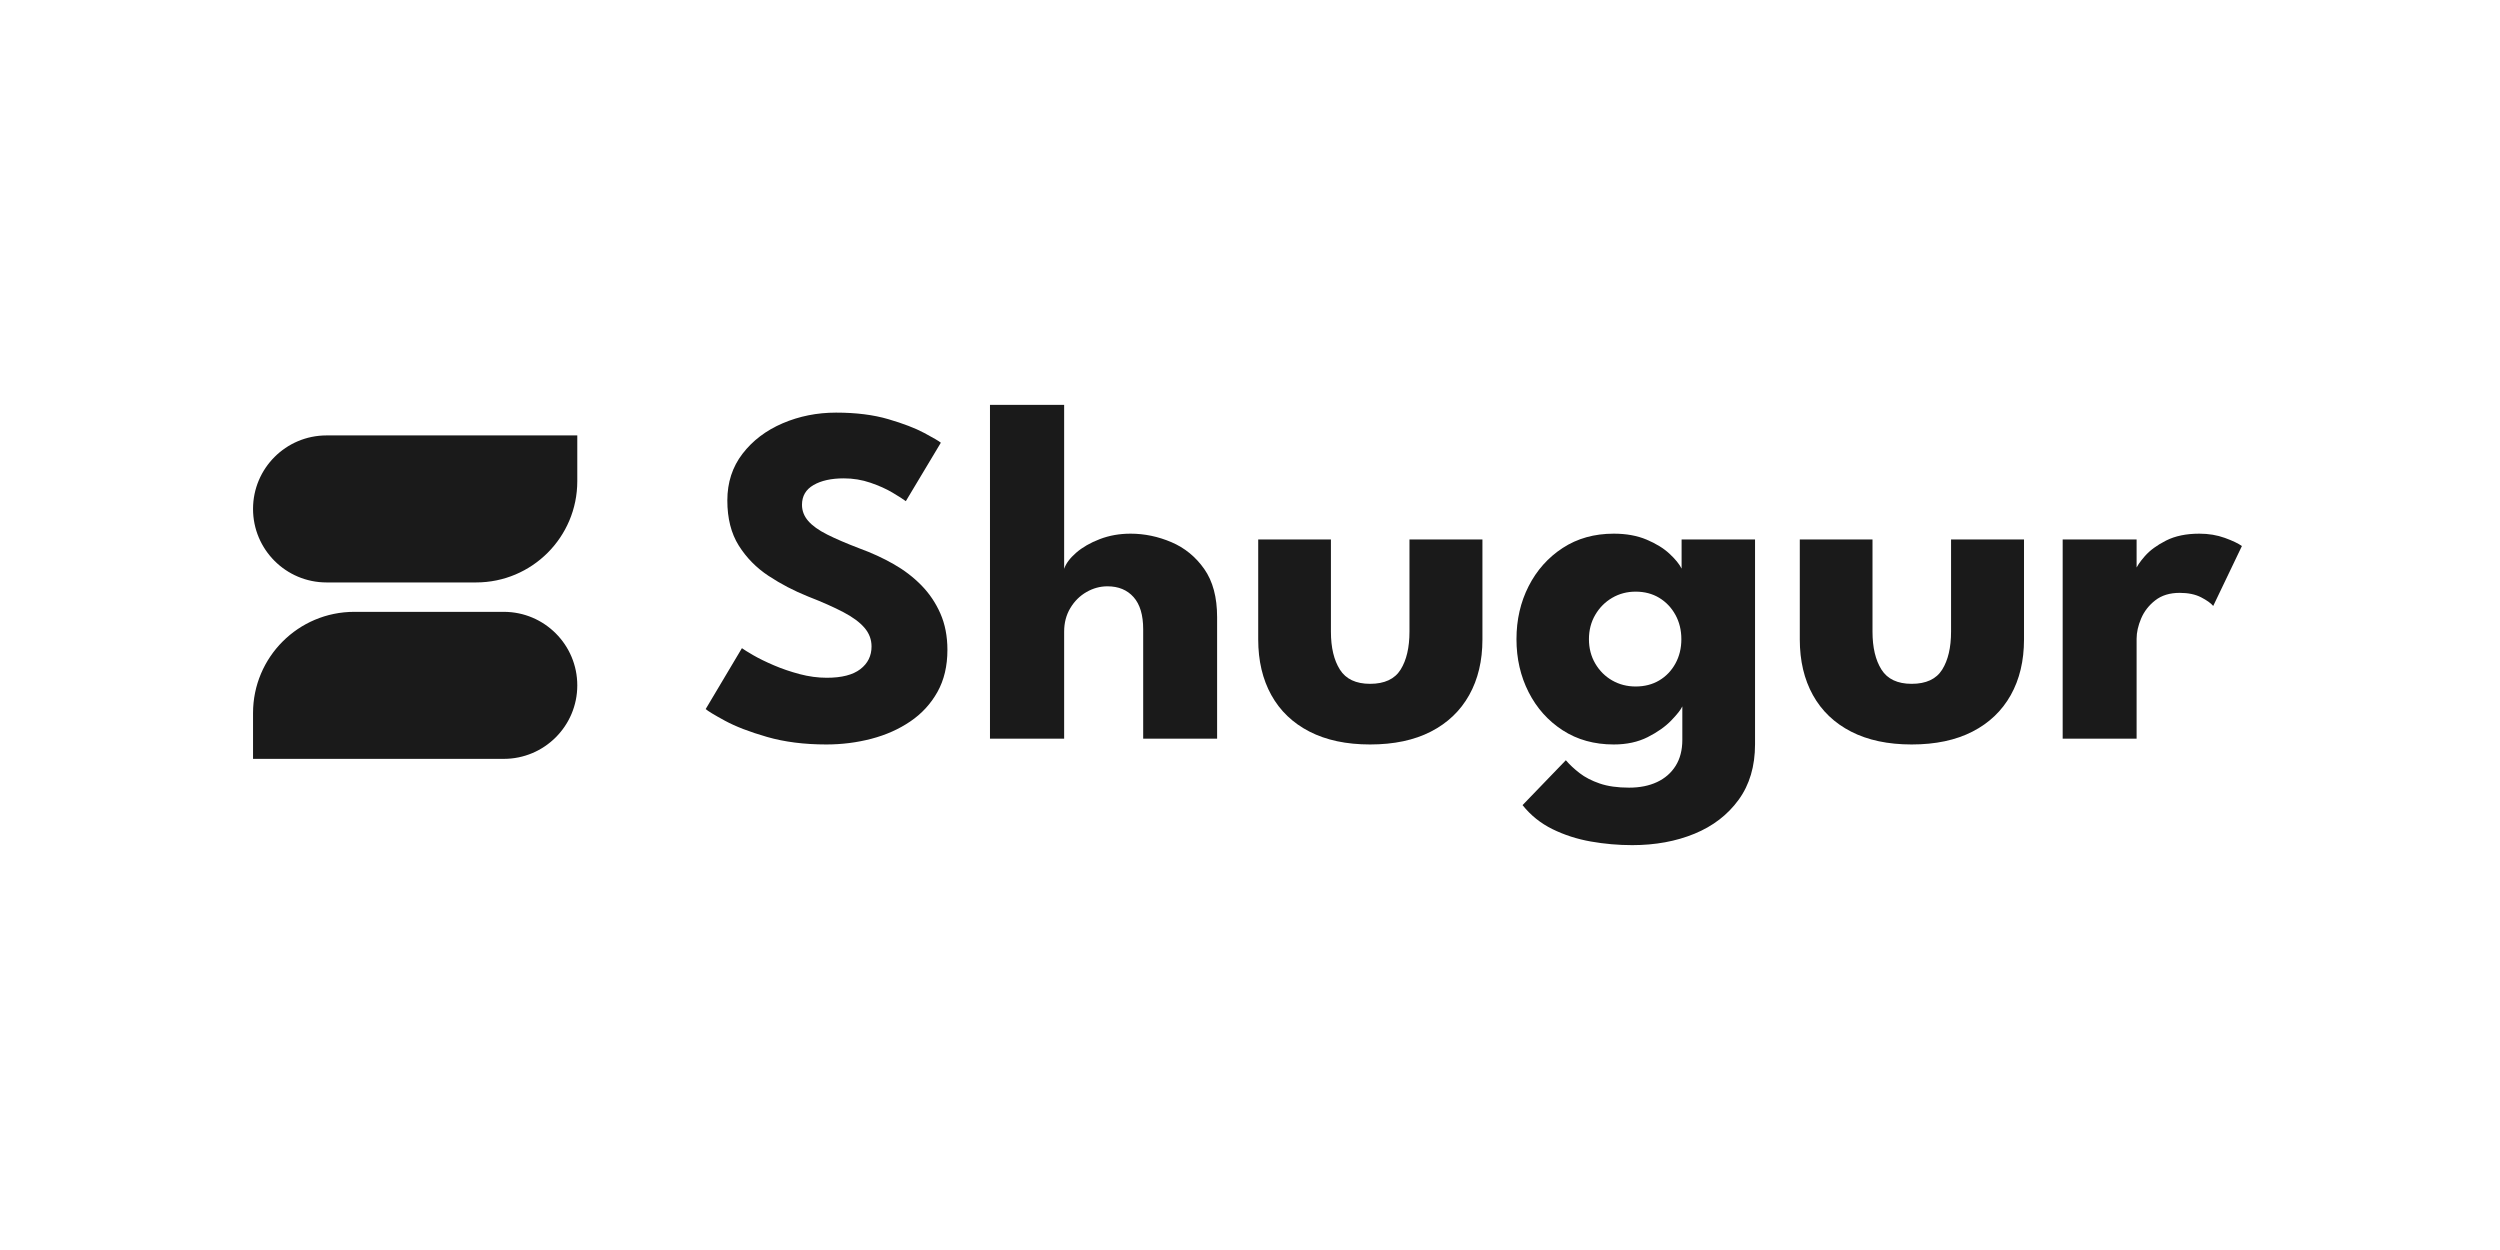
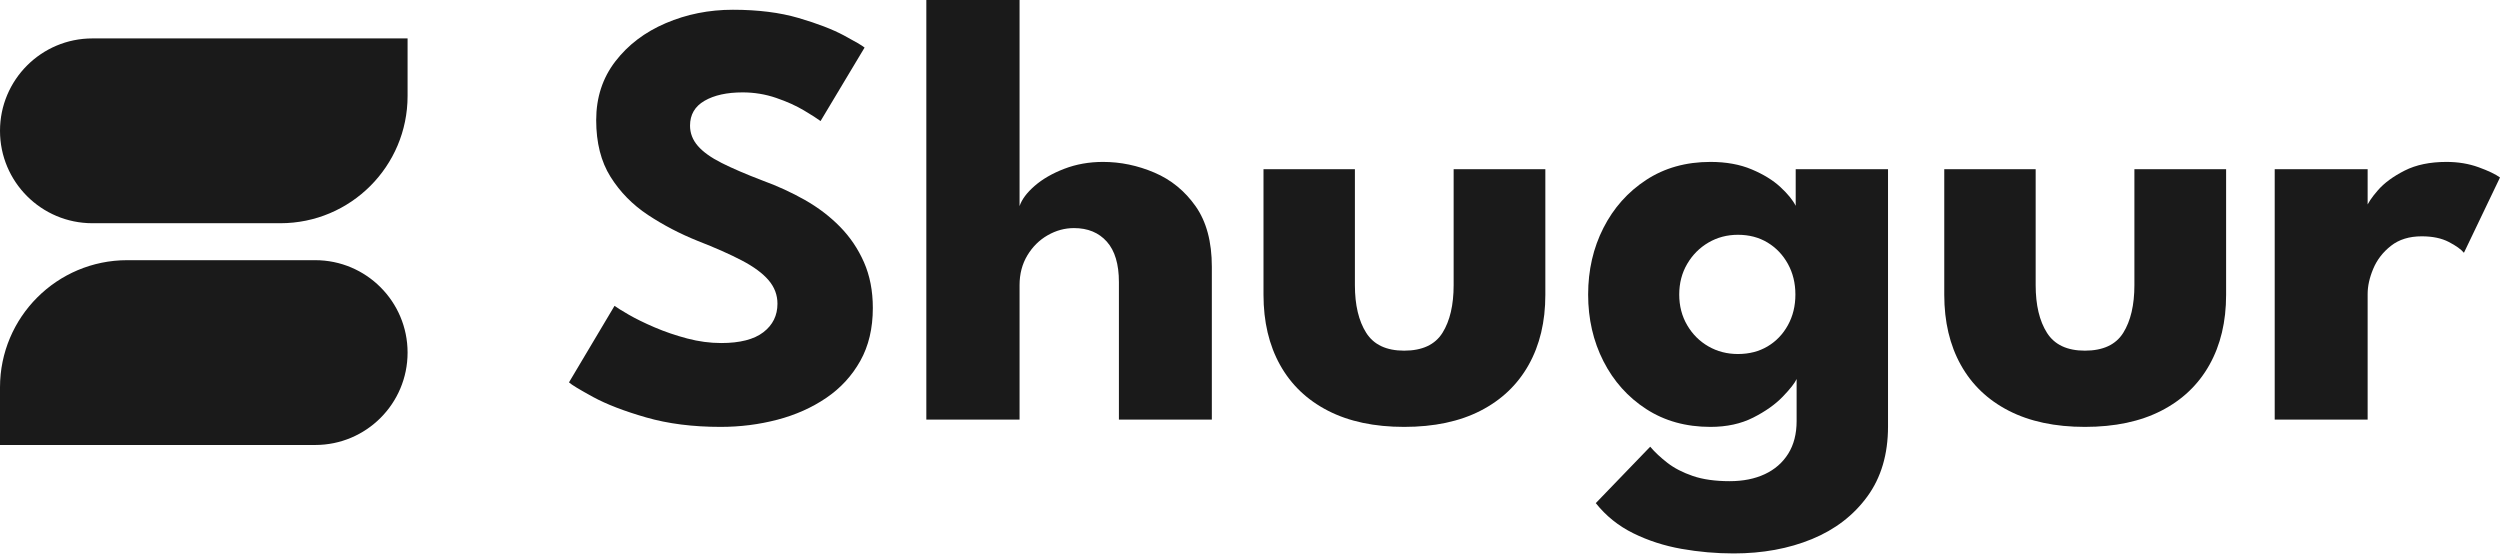
- <svg xmlns="http://www.w3.org/2000/svg" width="494px" height="247px" viewBox="0 0 494 247" version="1.1">
+ <svg xmlns="http://www.w3.org/2000/svg" width="393px" height="87px" viewBox="0 0 393 87" version="1.1">
  <g id="Assets" stroke="none" stroke-width="1" fill="none" fill-rule="evenodd">
-     <g id="Group-5">
-       <rect id="Rectangle" x="0" y="0" width="494" height="247" />
-       <g id="Logo-Full" transform="translate(50, 80)" fill="#1A1A1A">
+     <g id="Group-5" transform="translate(-50, -80)" fill="#1A1A1A">
+       <g id="Logo-Full" transform="translate(50, 80)">
        <g id="Shugur" transform="translate(89.4441, 0)" fill-rule="nonzero">
          <path d="M25.757,1.534 C29.697,1.534 33.141,1.965 36.088,2.828 C39.036,3.691 41.406,4.602 43.2,5.56 C44.994,6.519 46.084,7.158 46.468,7.478 L39.548,19.03 C39.036,18.646 38.163,18.087 36.929,17.352 C35.696,16.617 34.238,15.962 32.556,15.387 C30.875,14.812 29.121,14.524 27.295,14.524 C24.828,14.524 22.834,14.963 21.312,15.842 C19.79,16.721 19.029,18.023 19.029,19.749 C19.029,20.931 19.438,21.994 20.255,22.936 C21.072,23.879 22.321,24.774 24.003,25.621 C25.685,26.467 27.823,27.386 30.418,28.377 C32.789,29.24 35.015,30.262 37.098,31.445 C39.18,32.627 41.014,34.025 42.6,35.639 C44.185,37.253 45.443,39.114 46.372,41.223 C47.301,43.332 47.765,45.729 47.765,48.413 C47.765,51.609 47.109,54.381 45.795,56.73 C44.482,59.079 42.696,61.02 40.437,62.554 C38.179,64.088 35.616,65.23 32.749,65.981 C29.881,66.732 26.91,67.107 23.835,67.107 C19.478,67.107 15.577,66.612 12.134,65.621 C8.69,64.631 5.911,63.56 3.796,62.41 C1.682,61.26 0.416,60.493 0,60.109 L7.16,48.078 C7.544,48.365 8.289,48.829 9.395,49.468 C10.5,50.107 11.853,50.77 13.455,51.457 C15.057,52.144 16.763,52.727 18.573,53.207 C20.383,53.686 22.169,53.926 23.931,53.926 C26.878,53.926 29.089,53.358 30.562,52.224 C32.036,51.09 32.773,49.596 32.773,47.742 C32.773,46.368 32.308,45.138 31.379,44.051 C30.45,42.965 29.057,41.934 27.198,40.96 C25.34,39.985 23.018,38.954 20.231,37.868 C17.444,36.749 14.841,35.391 12.422,33.793 C10.003,32.196 8.041,30.198 6.535,27.802 C5.03,25.405 4.277,22.433 4.277,18.886 C4.277,15.339 5.278,12.263 7.28,9.659 C9.282,7.054 11.925,5.049 15.209,3.643 C18.493,2.237 22.009,1.534 25.757,1.534 Z" id="Path" />
          <path d="M83.95,25.453 C86.705,25.453 89.396,26.012 92.023,27.131 C94.65,28.249 96.812,30.015 98.51,32.427 C100.208,34.84 101.057,38.012 101.057,41.942 L101.057,65.957 L86.449,65.957 L86.449,44.339 C86.449,41.527 85.816,39.41 84.551,37.988 C83.285,36.566 81.563,35.855 79.385,35.855 C77.943,35.855 76.566,36.23 75.252,36.981 C73.939,37.732 72.874,38.787 72.057,40.145 C71.24,41.503 70.831,43.061 70.831,44.818 L70.831,65.957 L56.175,65.957 L56.175,0 L70.831,0 L70.831,32.403 C71.184,31.349 71.977,30.286 73.21,29.216 C74.443,28.145 75.997,27.25 77.871,26.531 C79.745,25.812 81.772,25.453 83.95,25.453 Z" id="Path" />
          <path d="M123.546,44.818 C123.546,47.95 124.139,50.45 125.324,52.32 C126.51,54.189 128.496,55.124 131.283,55.124 C134.134,55.124 136.144,54.189 137.314,52.32 C138.483,50.45 139.068,47.95 139.068,44.818 L139.068,26.603 L153.484,26.603 L153.484,46.352 C153.484,50.57 152.611,54.237 150.865,57.353 C149.119,60.469 146.596,62.873 143.296,64.567 C139.997,66.261 135.992,67.107 131.283,67.107 C126.606,67.107 122.617,66.261 119.318,64.567 C116.018,62.873 113.503,60.469 111.773,57.353 C110.043,54.237 109.178,50.57 109.178,46.352 L109.178,26.603 L123.546,26.603 L123.546,44.818 Z" id="Path" />
          <path d="M183.085,87 C180.33,87 177.599,86.76 174.892,86.281 C172.185,85.802 169.662,84.987 167.323,83.836 C164.985,82.686 163.015,81.104 161.413,79.091 L169.966,70.223 C170.703,71.086 171.608,71.933 172.681,72.764 C173.755,73.594 175.084,74.282 176.67,74.825 C178.256,75.368 180.186,75.64 182.46,75.64 C184.575,75.64 186.417,75.272 187.986,74.537 C189.556,73.802 190.782,72.732 191.663,71.326 C192.544,69.92 192.984,68.21 192.984,66.197 L192.984,65.238 L207.352,65.238 L207.352,67.06 C207.352,71.406 206.271,75.064 204.109,78.036 C201.946,81.008 199.039,83.245 195.387,84.747 C191.735,86.249 187.634,87 183.085,87 Z M192.984,65.957 L192.984,59.582 C192.696,60.221 191.967,61.148 190.798,62.362 C189.628,63.576 188.083,64.671 186.16,65.645 C184.238,66.62 181.996,67.107 179.433,67.107 C175.589,67.107 172.225,66.173 169.342,64.303 C166.458,62.434 164.216,59.925 162.614,56.778 C161.012,53.63 160.211,50.139 160.211,46.304 C160.211,42.469 161.012,38.978 162.614,35.831 C164.216,32.683 166.458,30.166 169.342,28.281 C172.225,26.396 175.589,25.453 179.433,25.453 C181.9,25.453 184.062,25.844 185.92,26.627 C187.778,27.41 189.284,28.337 190.437,29.407 C191.591,30.478 192.391,31.461 192.84,32.355 L192.84,26.603 L207.352,26.603 L207.352,65.957 L192.984,65.957 Z M174.531,46.304 C174.531,48.094 174.948,49.699 175.781,51.121 C176.614,52.544 177.727,53.654 179.121,54.453 C180.514,55.252 182.06,55.651 183.758,55.651 C185.52,55.651 187.073,55.252 188.419,54.453 C189.764,53.654 190.83,52.544 191.615,51.121 C192.399,49.699 192.792,48.094 192.792,46.304 C192.792,44.515 192.399,42.909 191.615,41.487 C190.83,40.065 189.764,38.946 188.419,38.131 C187.073,37.317 185.52,36.909 183.758,36.909 C182.06,36.909 180.514,37.317 179.121,38.131 C177.727,38.946 176.614,40.065 175.781,41.487 C174.948,42.909 174.531,44.515 174.531,46.304 Z" id="Shape" />
          <path d="M230.562,44.818 C230.562,47.95 231.155,50.45 232.34,52.32 C233.525,54.189 235.512,55.124 238.299,55.124 C241.15,55.124 243.16,54.189 244.33,52.32 C245.499,50.45 246.084,47.95 246.084,44.818 L246.084,26.603 L260.5,26.603 L260.5,46.352 C260.5,50.57 259.627,54.237 257.881,57.353 C256.135,60.469 253.612,62.873 250.312,64.567 C247.013,66.261 243.008,67.107 238.299,67.107 C233.622,67.107 229.633,66.261 226.333,64.567 C223.034,62.873 220.519,60.469 218.789,57.353 C217.059,54.237 216.194,50.57 216.194,46.352 L216.194,26.603 L230.562,26.603 L230.562,44.818 Z" id="Path" />
          <path d="M282.749,65.957 L268.14,65.957 L268.14,26.603 L282.749,26.603 L282.749,32.691 L282.508,32.691 C282.765,31.956 283.389,31.021 284.382,29.887 C285.376,28.752 286.769,27.73 288.563,26.819 C290.357,25.908 292.552,25.453 295.146,25.453 C296.972,25.453 298.654,25.733 300.192,26.292 C301.73,26.851 302.851,27.386 303.556,27.898 L297.886,39.737 C297.437,39.194 296.644,38.627 295.507,38.036 C294.37,37.444 292.952,37.149 291.254,37.149 C289.3,37.149 287.69,37.644 286.425,38.635 C285.159,39.625 284.23,40.824 283.638,42.23 C283.045,43.636 282.749,44.962 282.749,46.208 L282.749,65.957 Z" id="Path" />
        </g>
        <g id="Logo" transform="translate(0, 6.0397)">
          <path d="M20,0 L49.546,0 C57.568,-1.77635684e-15 64.072,6.503 64.072,14.525 C64.072,22.548 57.568,29.051 49.546,29.051 L0,29.051 L0,29.051 L3.55271368e-15,20 C3.55271368e-15,8.954 8.954,3.55271368e-15 20,3.55271368e-15 Z" id="Rectangle-Copy-4" transform="translate(32.0359, 14.5254) scale(-1, -1) translate(-32.0359, -14.5254)" />
          <path d="M14.525,34.861 L64.072,34.861 L64.072,34.861 L64.072,43.912 C64.072,54.958 55.117,63.912 44.072,63.912 L14.525,63.912 C6.503,63.912 0,57.409 0,49.386 C-1.77635684e-15,41.364 6.503,34.861 14.525,34.861 Z" id="Rectangle-Copy-9" transform="translate(32.0359, 49.3864) scale(-1, -1) translate(-32.0359, -49.3864)" />
        </g>
      </g>
    </g>
  </g>
</svg>
